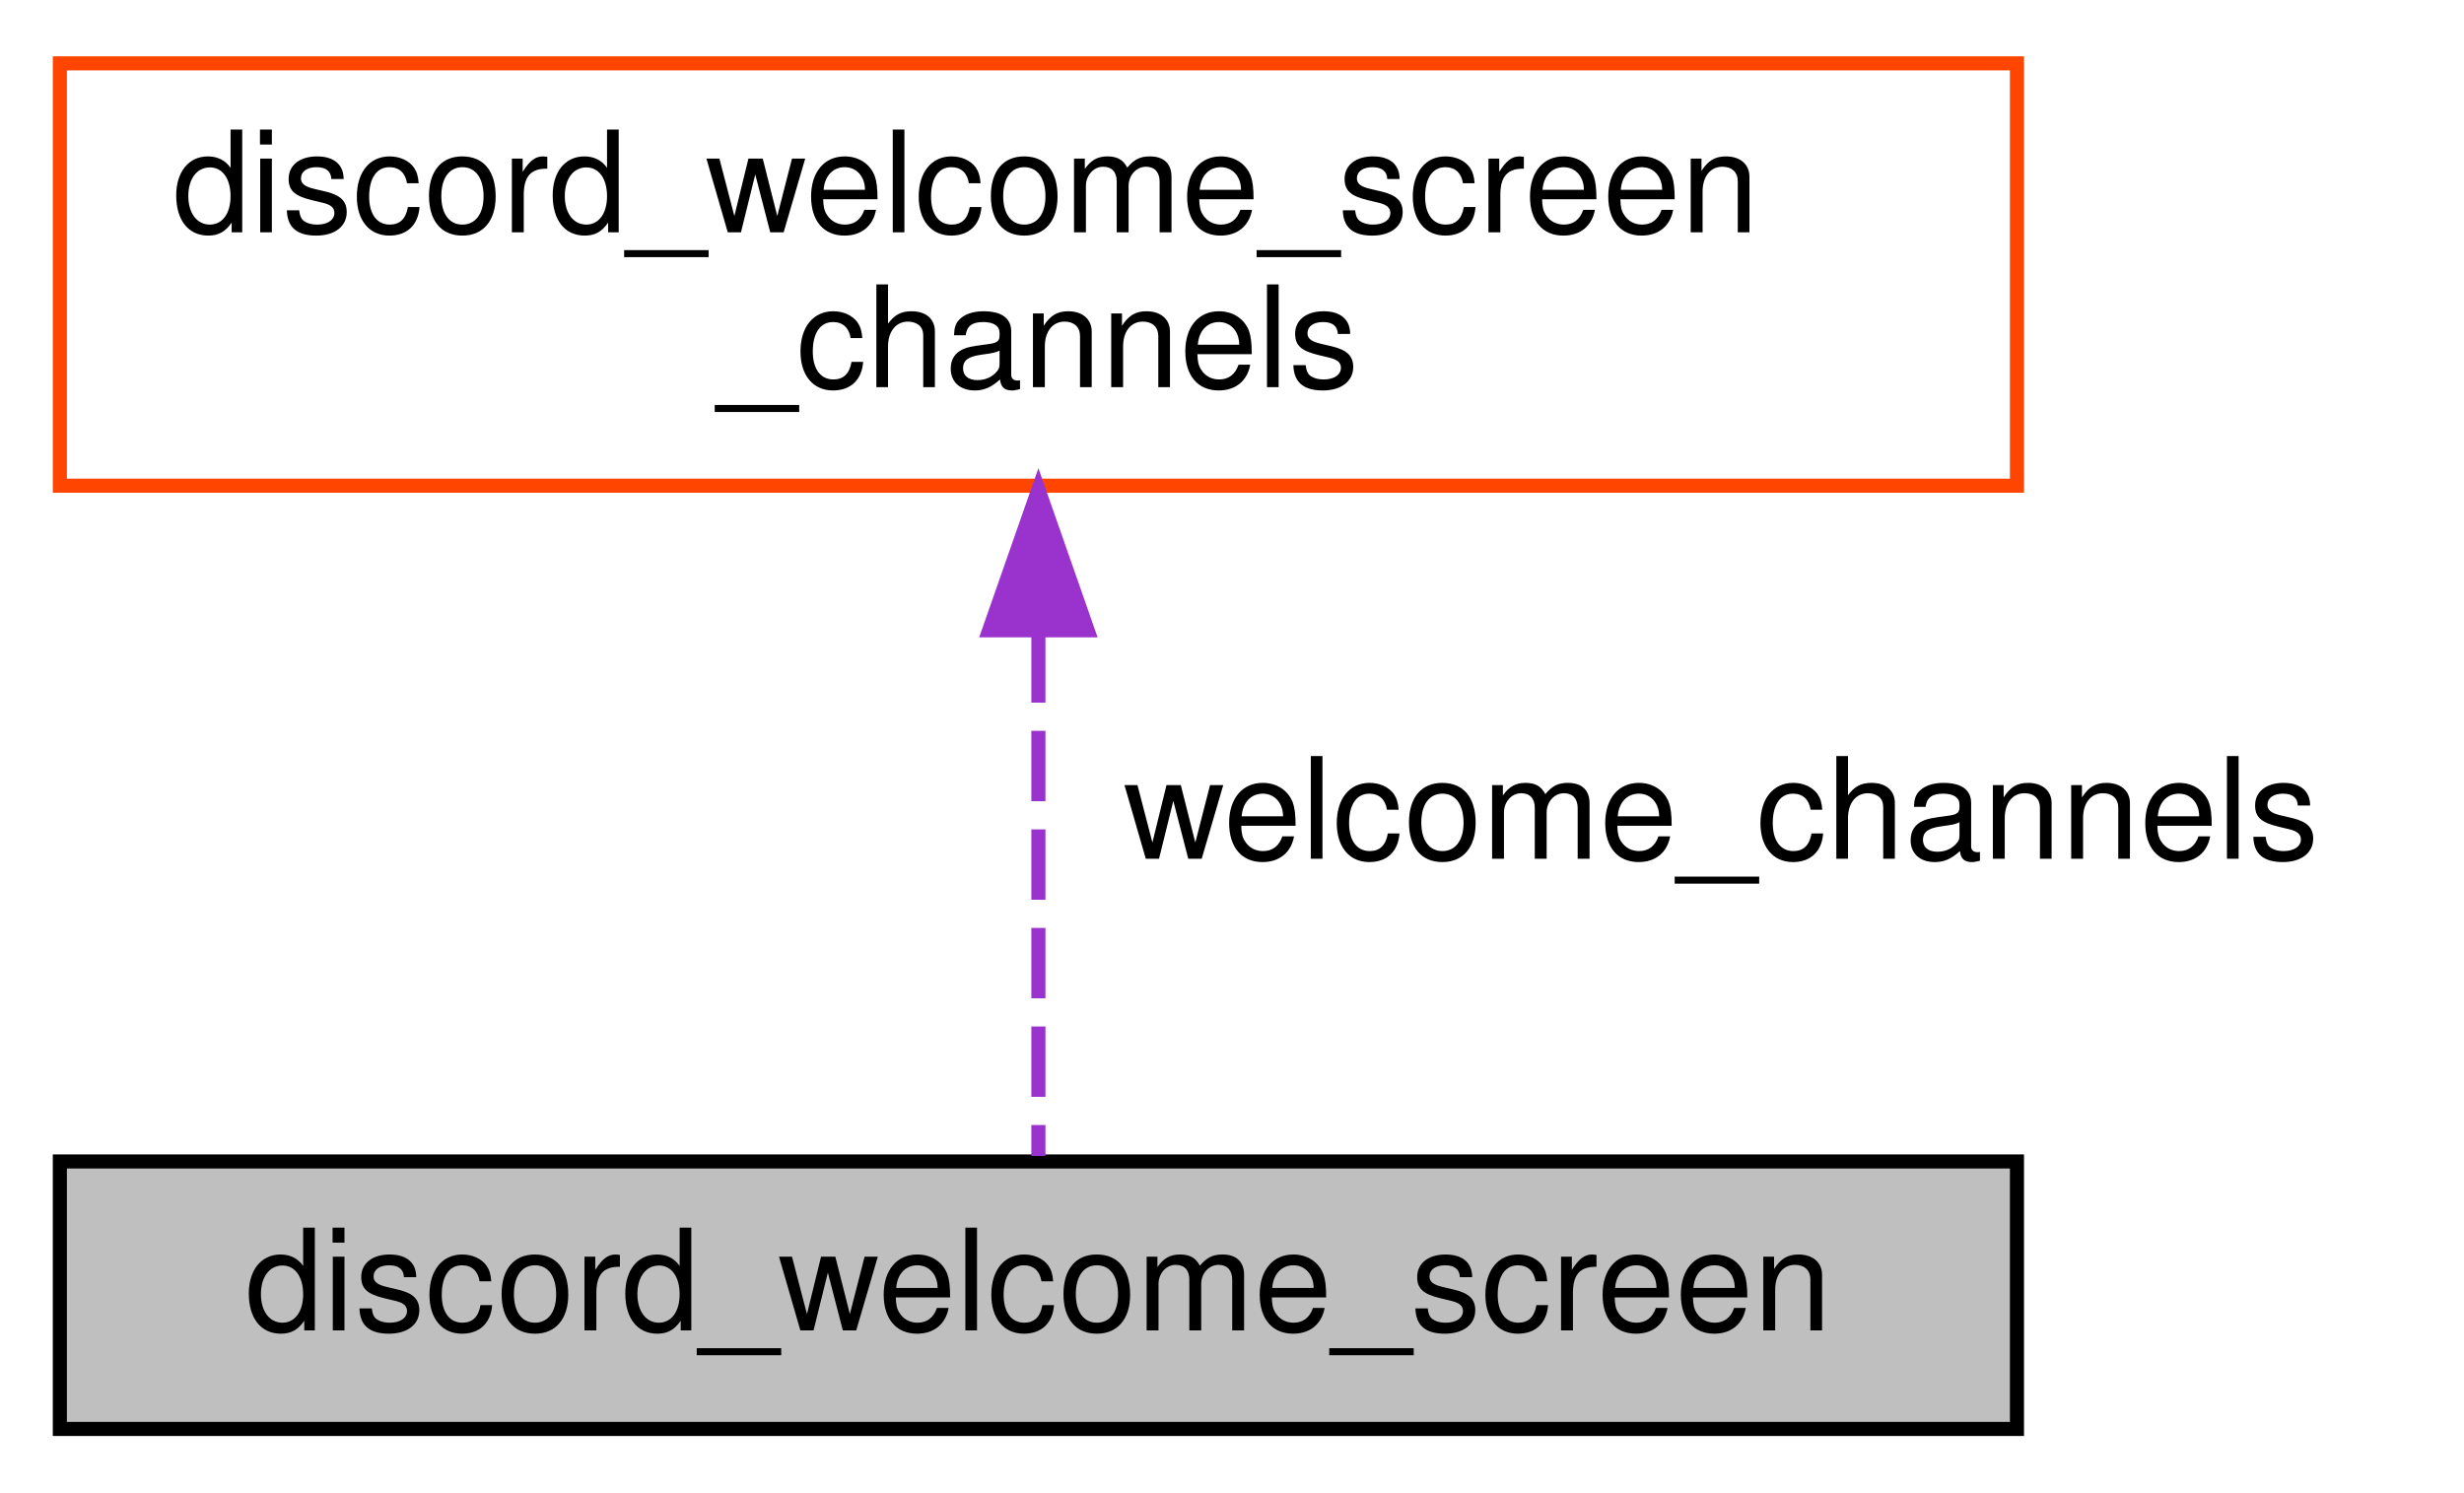
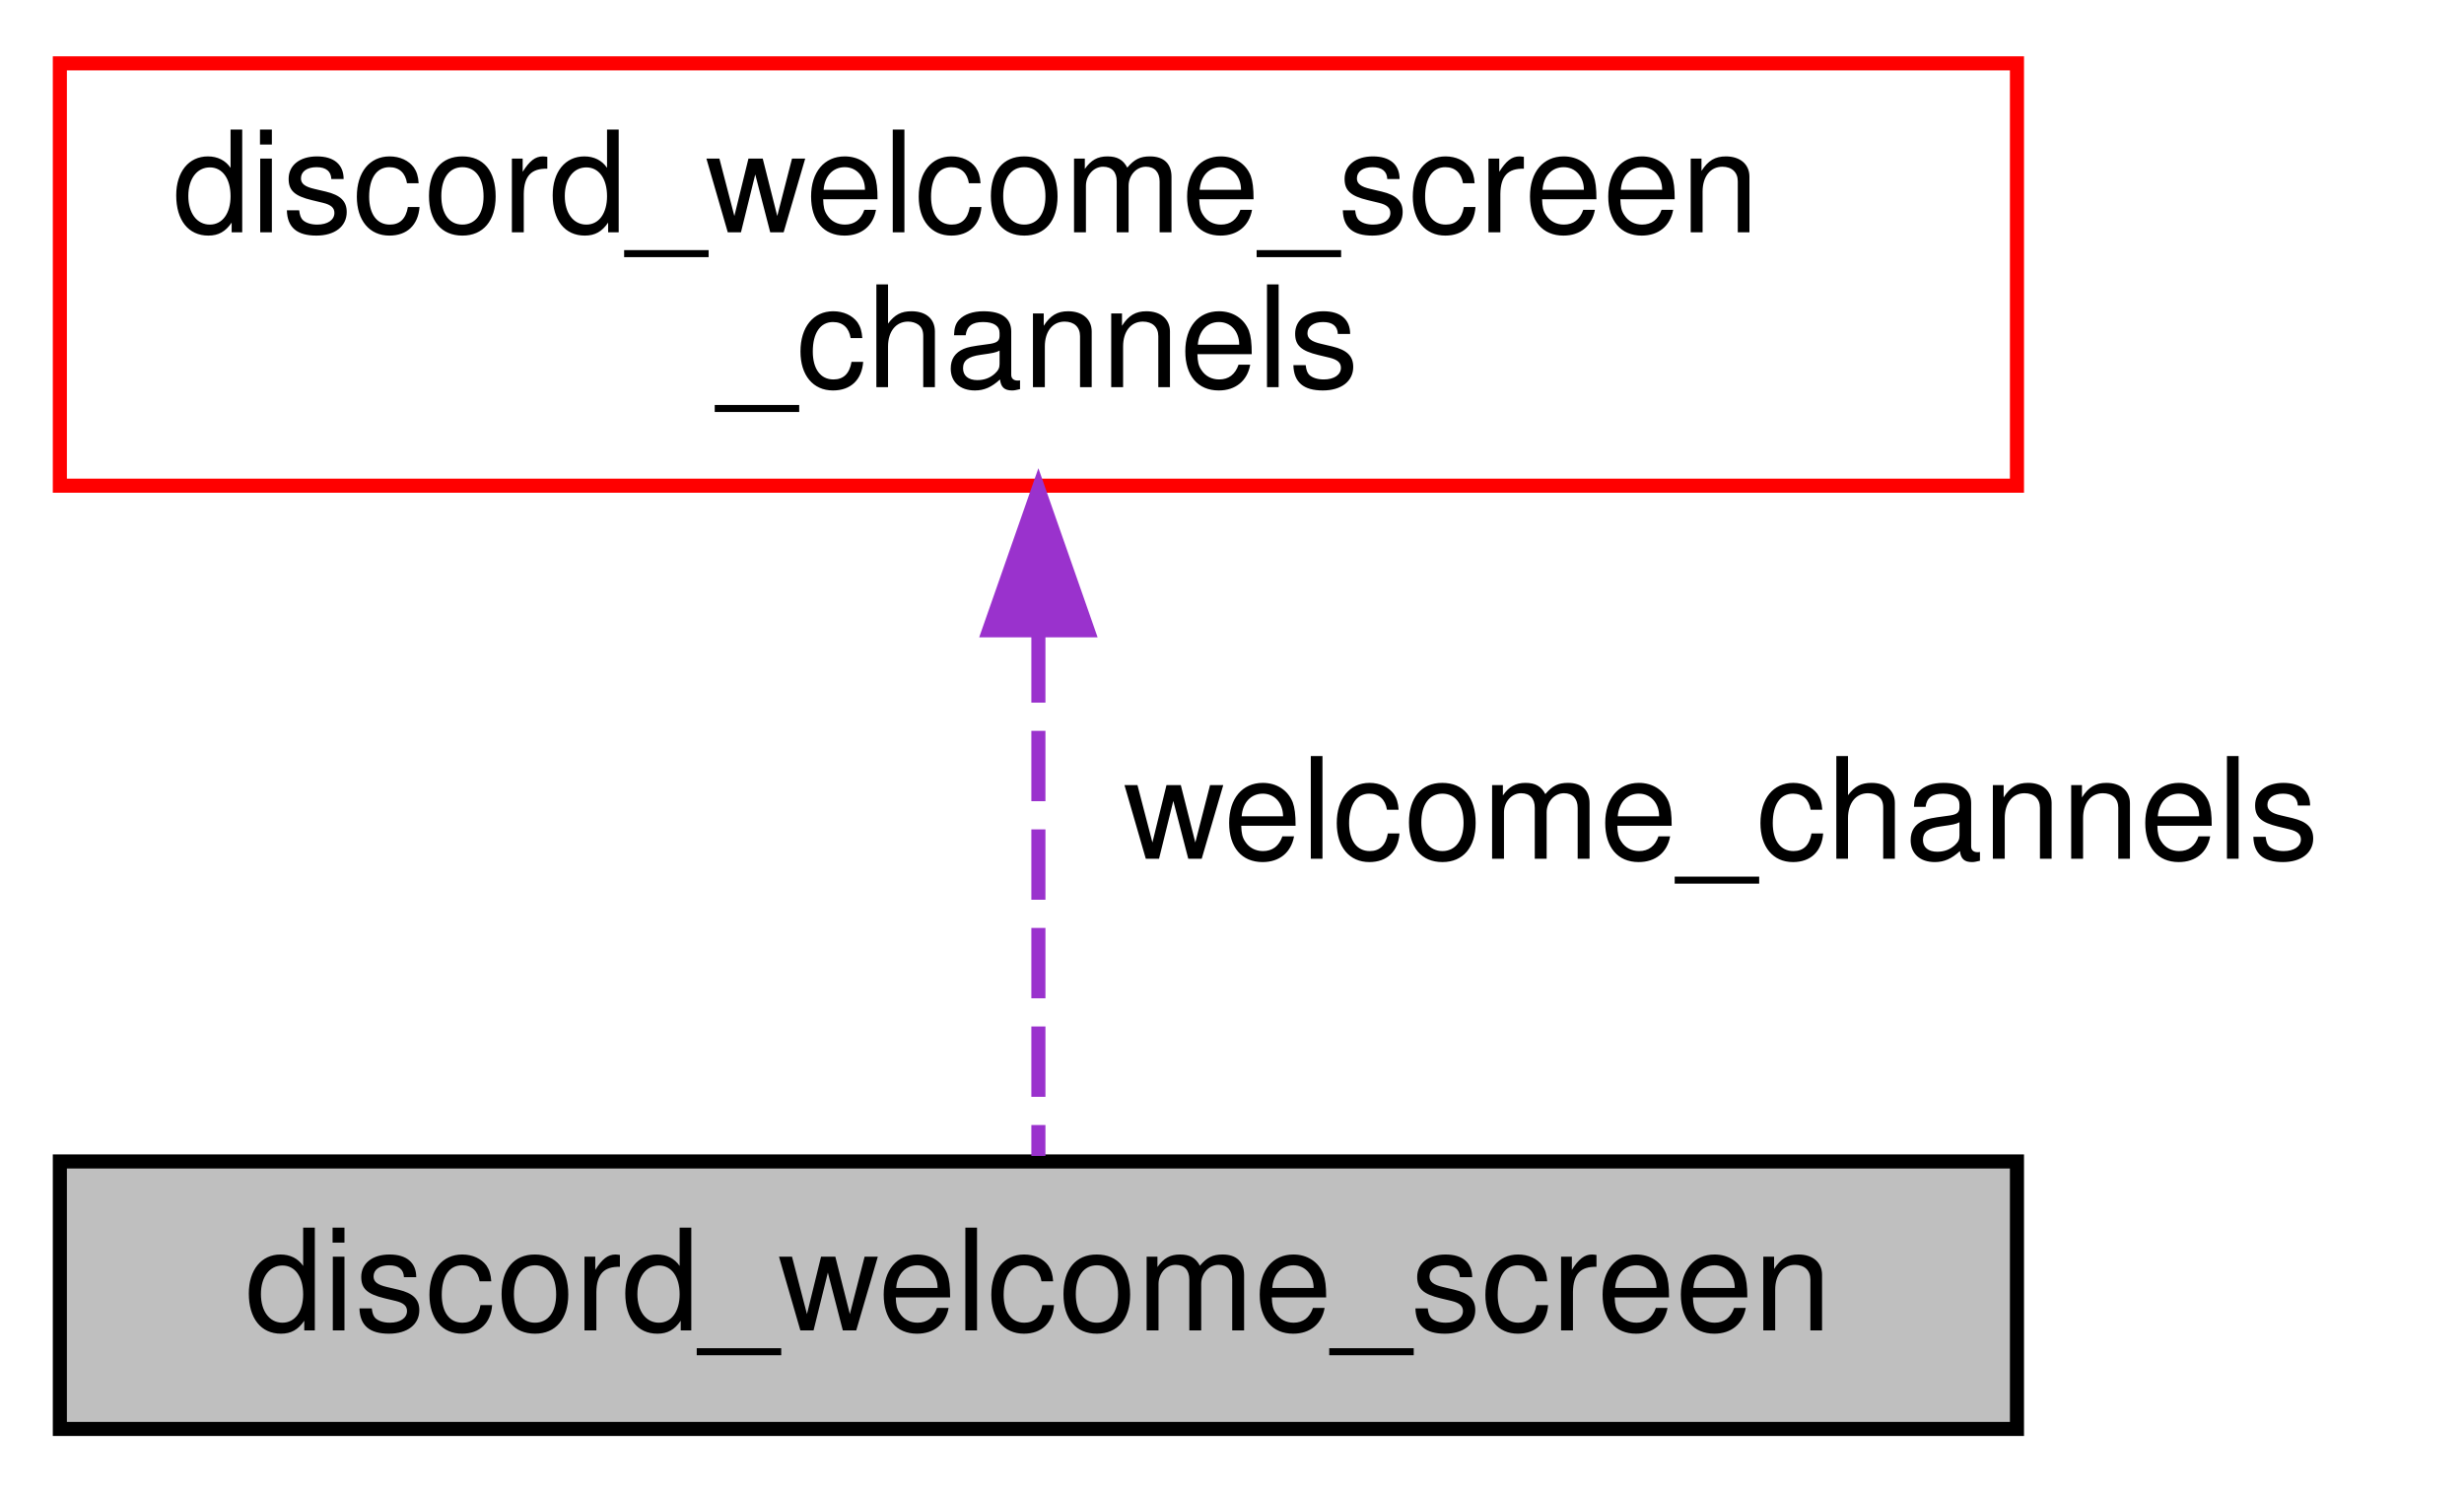
<svg xmlns="http://www.w3.org/2000/svg" xmlns:xlink="http://www.w3.org/1999/xlink" width="175pt" height="106pt" viewBox="0.00 0.00 174.50 106.00">
  <g id="graph0" class="graph" transform="scale(1 1) rotate(0) translate(4 102)">
    <g id="node1" class="node">
      <g id="a_node1">
        <a xlink:title=" ">
          <polygon fill="#bfbfbf" stroke="black" points="0,-0.5 0,-19.5 139,-19.5 139,-0.5 0,-0.5" />
          <text text-anchor="middle" x="69.5" y="-7.5" font-family="Helvetica,sans-Serif" font-size="10.00">discord_welcome_screen</text>
        </a>
      </g>
    </g>
    <g id="node2" class="node">
      <g id="a_node2">
        <a xlink:href="structdiscord__welcome__screen__channels.html" target="_top" xlink:title=" ">
-           <polygon fill="none" stroke="orangered" points="0,-67.5 0,-97.5 139,-97.5 139,-67.5 0,-67.5" />
+           <polygon fill="none" stroke="red" points="0,-67.5 0,-97.5 139,-97.5 139,-67.5 0,-67.5" />
          <text text-anchor="start" x="8" y="-85.5" font-family="Helvetica,sans-Serif" font-size="10.00">discord_welcome_screen</text>
          <text text-anchor="middle" x="69.5" y="-74.5" font-family="Helvetica,sans-Serif" font-size="10.00">_channels</text>
        </a>
      </g>
    </g>
    <g id="edge1" class="edge">
      <path fill="none" stroke="#9a32cd" stroke-dasharray="5,2" d="M69.5,-57.09C69.5,-44.21 69.5,-29.2 69.5,-19.89" />
      <polygon fill="#9a32cd" stroke="#9a32cd" points="66,-57.23 69.5,-67.23 73,-57.23 66,-57.23" />
      <text text-anchor="middle" x="118" y="-41" font-family="Helvetica,sans-Serif" font-size="10.00"> welcome_channels</text>
    </g>
  </g>
</svg>
